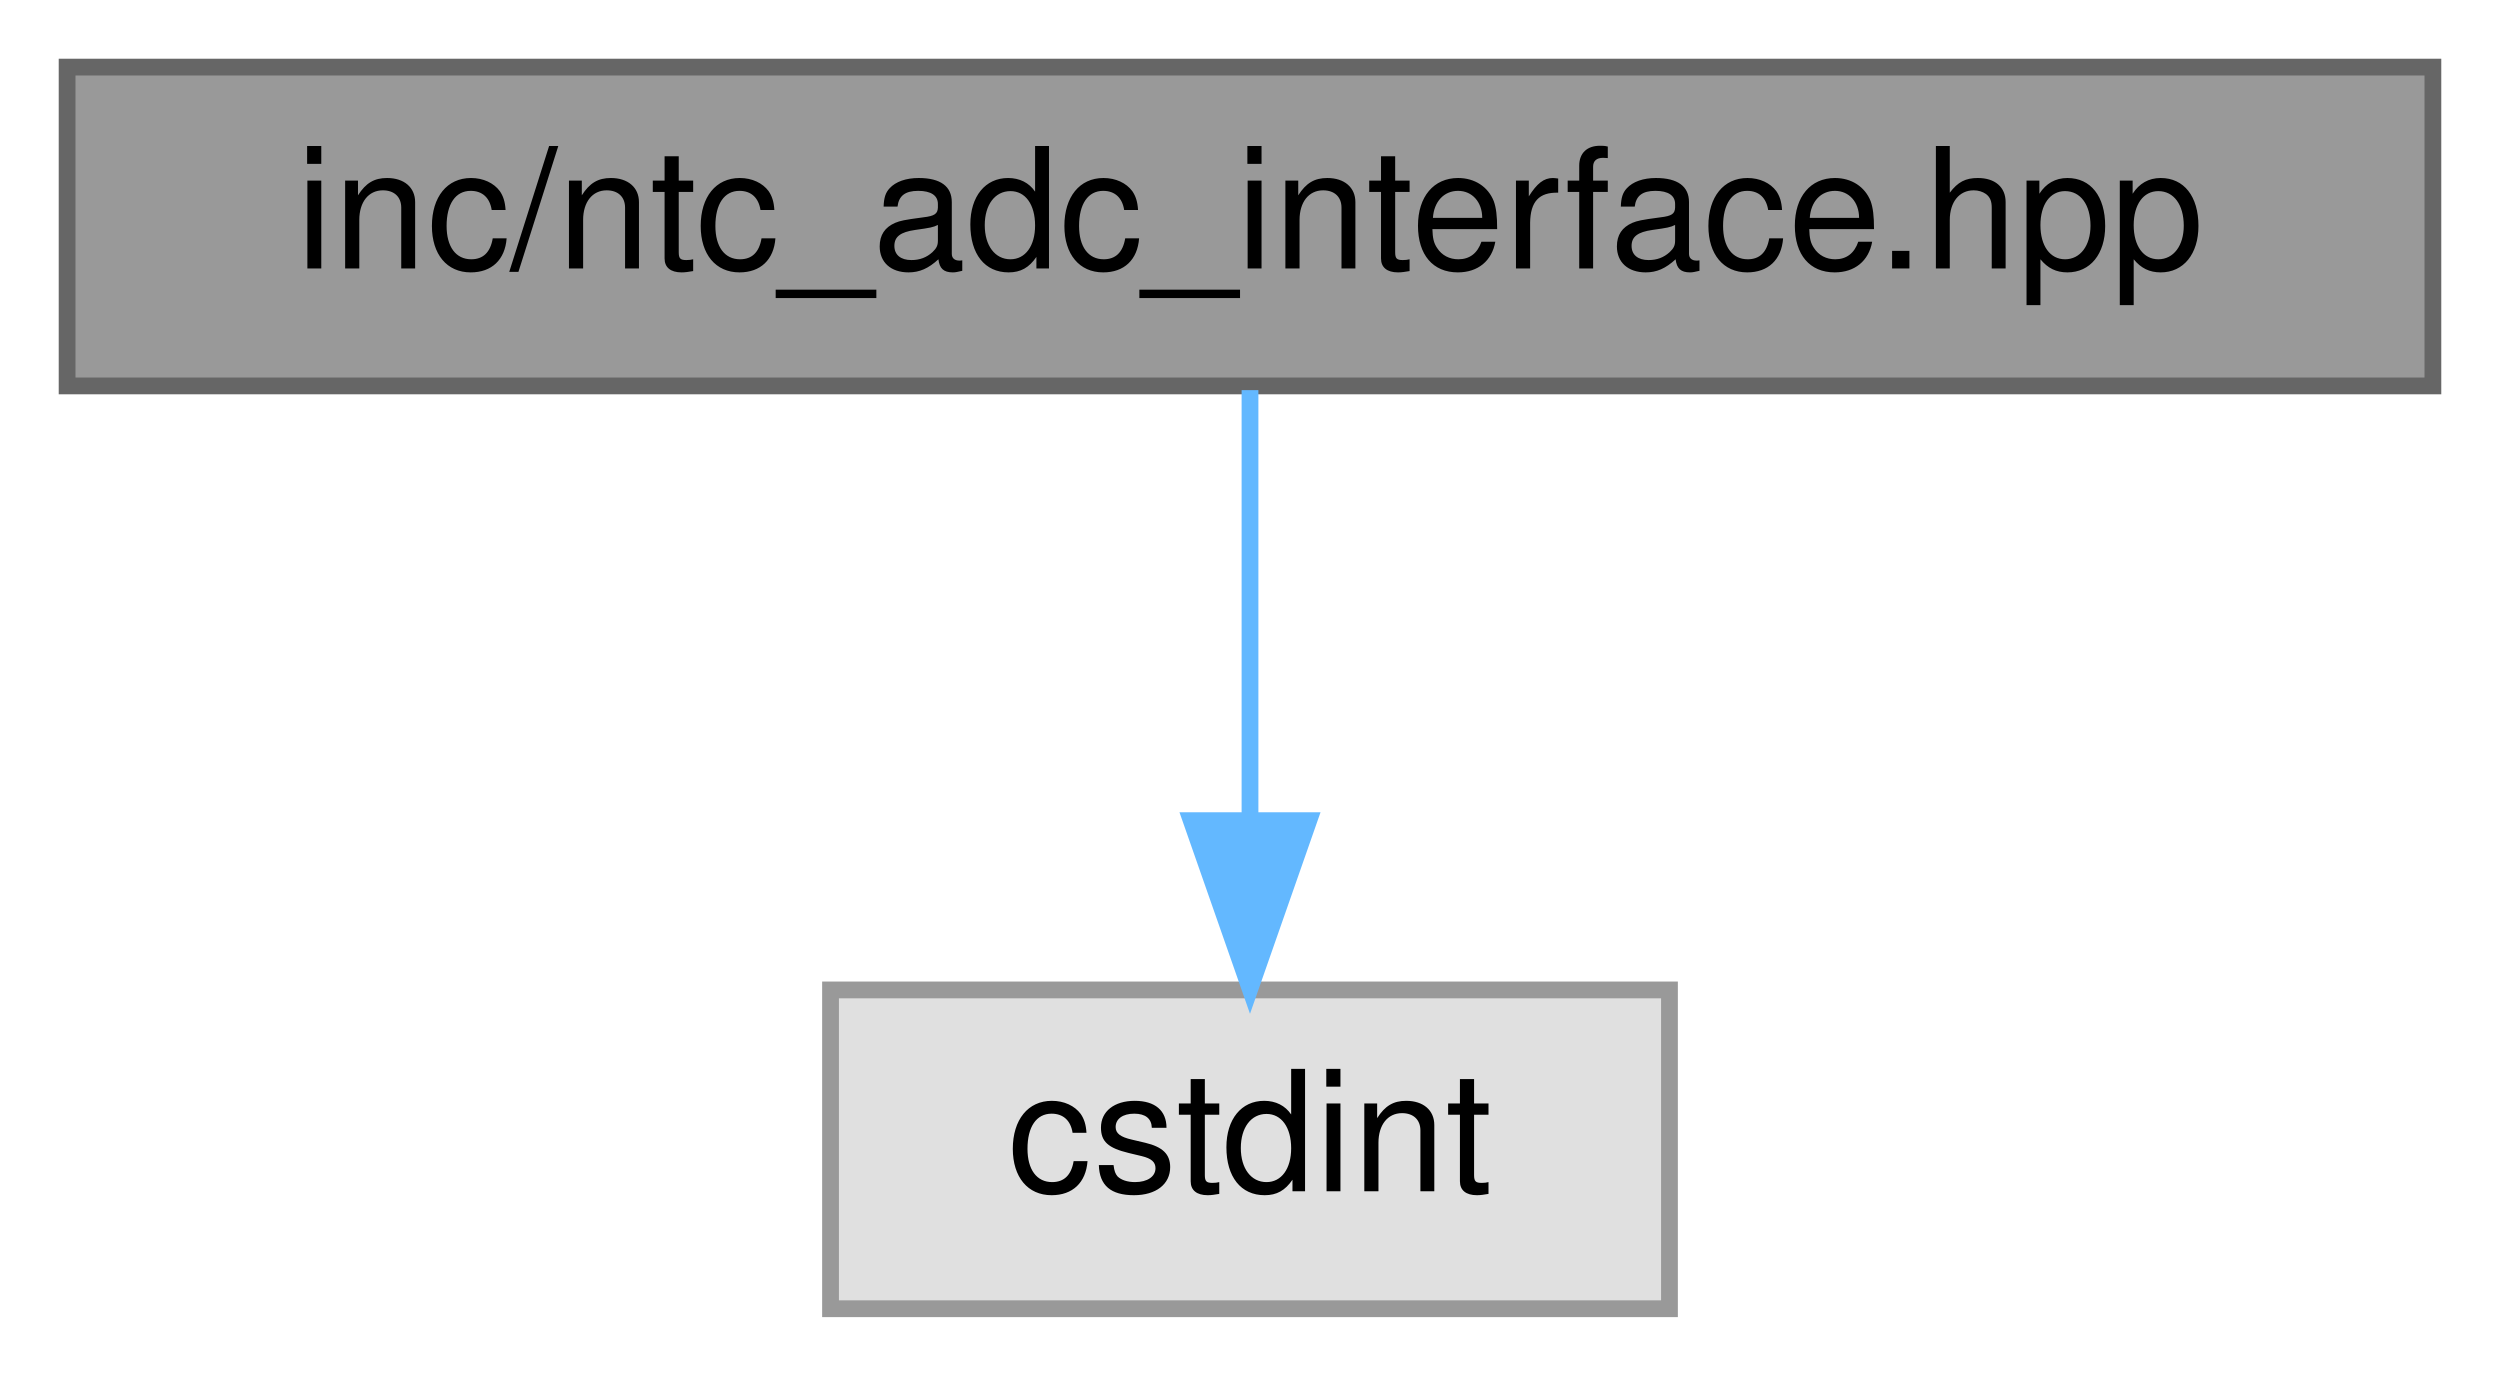
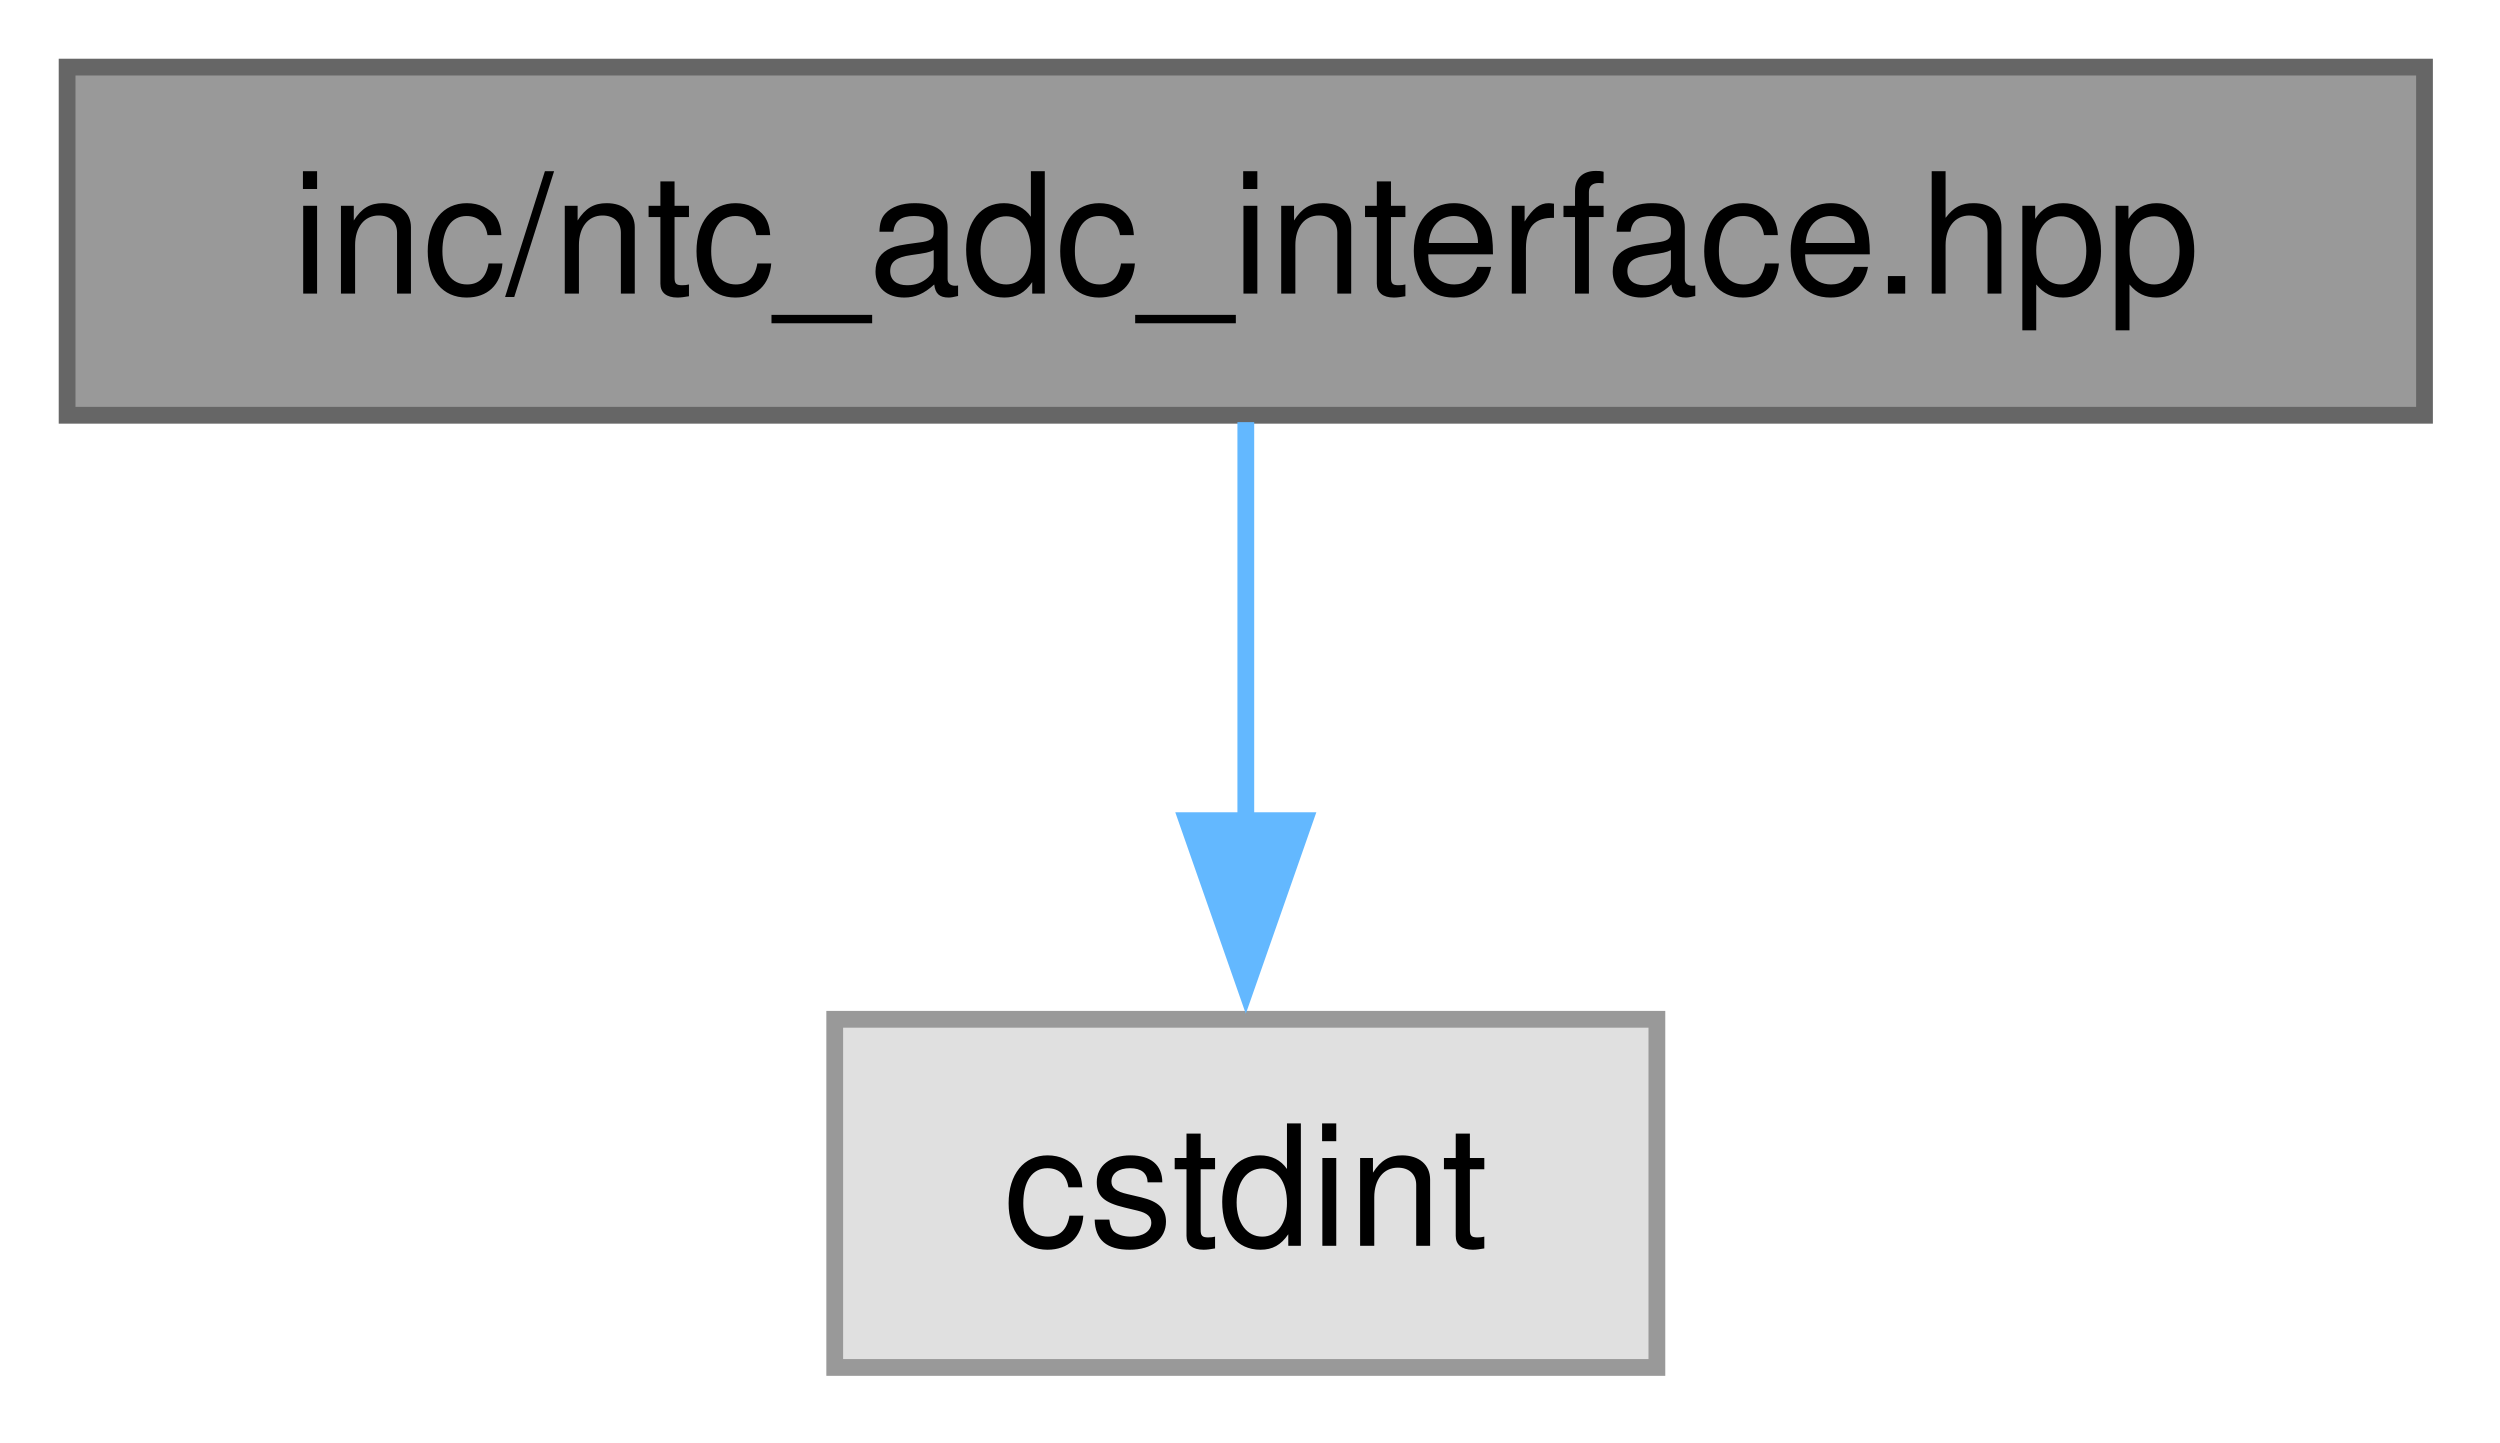
- <svg xmlns="http://www.w3.org/2000/svg" xmlns:xlink="http://www.w3.org/1999/xlink" width="149pt" height="82pt" viewBox="0.00 0.00 149.00 82.00">
-   <g id="graph0" class="graph" transform="scale(1 1) rotate(0) translate(4 78)">
+ <svg xmlns="http://www.w3.org/2000/svg" xmlns:xlink="http://www.w3.org/1999/xlink" width="149pt" height="86pt" viewBox="0.00 0.00 149.00 86.00">
+   <g id="graph0" class="graph" transform="scale(1 1) rotate(0) translate(4 81.5)">
    <g id="Node000001" class="node">
      <g id="a_Node000001">
        <a xlink:title="CRTP-based template interface for ADC used by NTC thermistor driver.">
-           <polygon fill="#999999" stroke="#666666" points="141,-74 0,-74 0,-55 141,-55 141,-74" />
-           <text text-anchor="middle" x="70.5" y="-62" font-family="Helvetica,sans-Serif" font-size="10.00">inc/ntc_adc_interface.hpp</text>
+           <polygon fill="#999999" stroke="#666666" points="140.5,-77.5 0,-77.5 0,-56.75 140.5,-56.75 140.5,-77.5" />
+           <text xml:space="preserve" text-anchor="middle" x="70.25" y="-64" font-family="Helvetica,sans-Serif" font-size="10.00">inc/ntc_adc_interface.hpp</text>
        </a>
      </g>
    </g>
    <g id="Node000002" class="node">
      <g id="a_Node000002">
        <a xlink:title=" ">
-           <polygon fill="#e0e0e0" stroke="#999999" points="95.5,-19 45.5,-19 45.5,0 95.5,0 95.5,-19" />
-           <text text-anchor="middle" x="70.5" y="-7" font-family="Helvetica,sans-Serif" font-size="10.00">cstdint</text>
+           <polygon fill="#e0e0e0" stroke="#999999" points="94.75,-20.75 45.75,-20.75 45.75,0 94.75,0 94.75,-20.75" />
+           <text xml:space="preserve" text-anchor="middle" x="70.25" y="-7.25" font-family="Helvetica,sans-Serif" font-size="10.00">cstdint</text>
        </a>
      </g>
    </g>
    <g id="edge1_Node000001_Node000002" class="edge">
      <g id="a_edge1_Node000001_Node000002">
        <a xlink:title=" ">
-           <path fill="none" stroke="#63b8ff" d="M70.5,-54.75C70.5,-47.8 70.5,-37.85 70.5,-29.13" />
-           <polygon fill="#63b8ff" stroke="#63b8ff" points="74,-29.09 70.5,-19.09 67,-29.09 74,-29.09" />
+           <path fill="none" stroke="#63b8ff" d="M70.25,-56.34C70.25,-49.72 70.25,-40.72 70.25,-32.52" />
+           <polygon fill="#63b8ff" stroke="#63b8ff" points="73.75,-32.59 70.25,-22.59 66.75,-32.59 73.75,-32.59" />
        </a>
      </g>
    </g>
  </g>
</svg>
